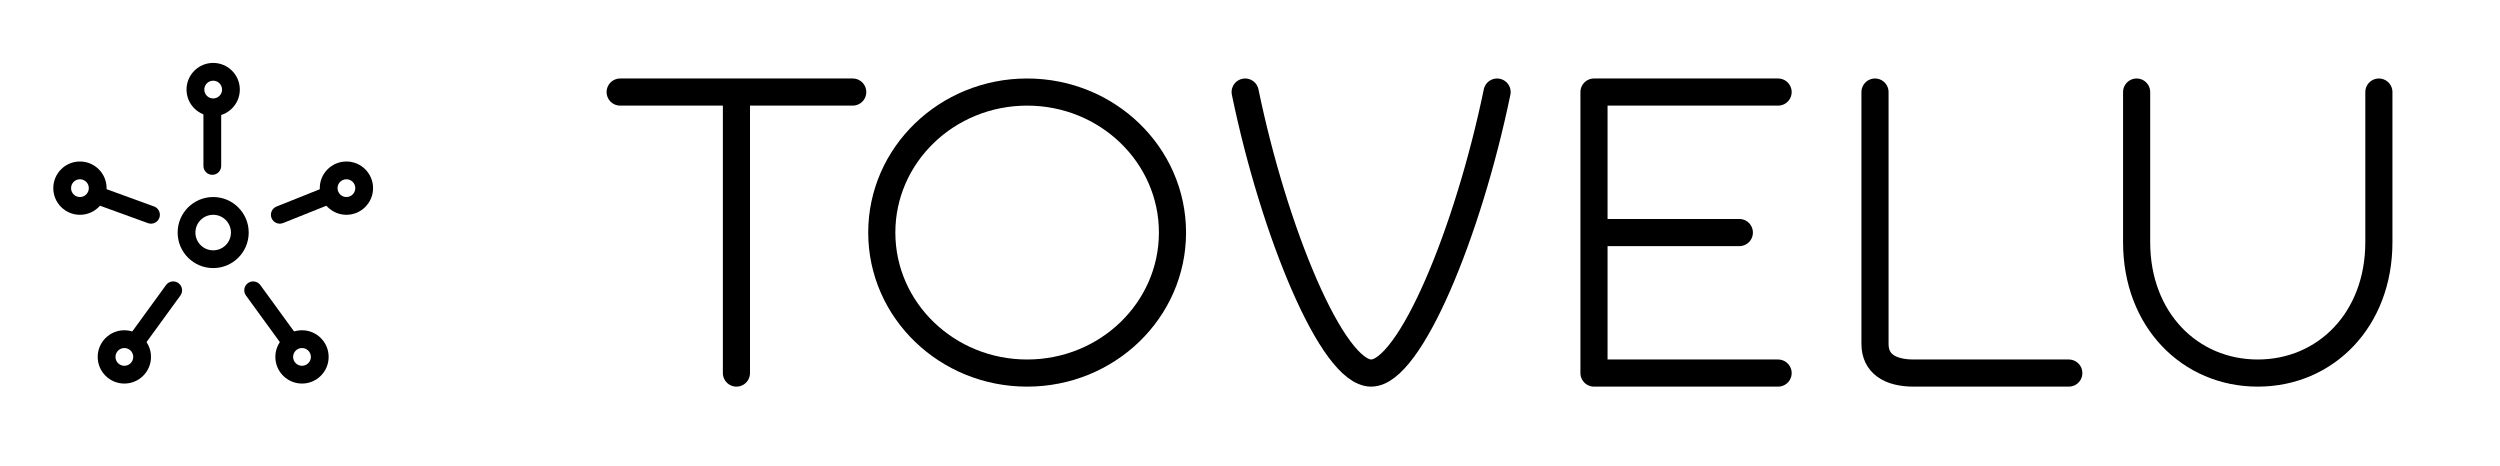
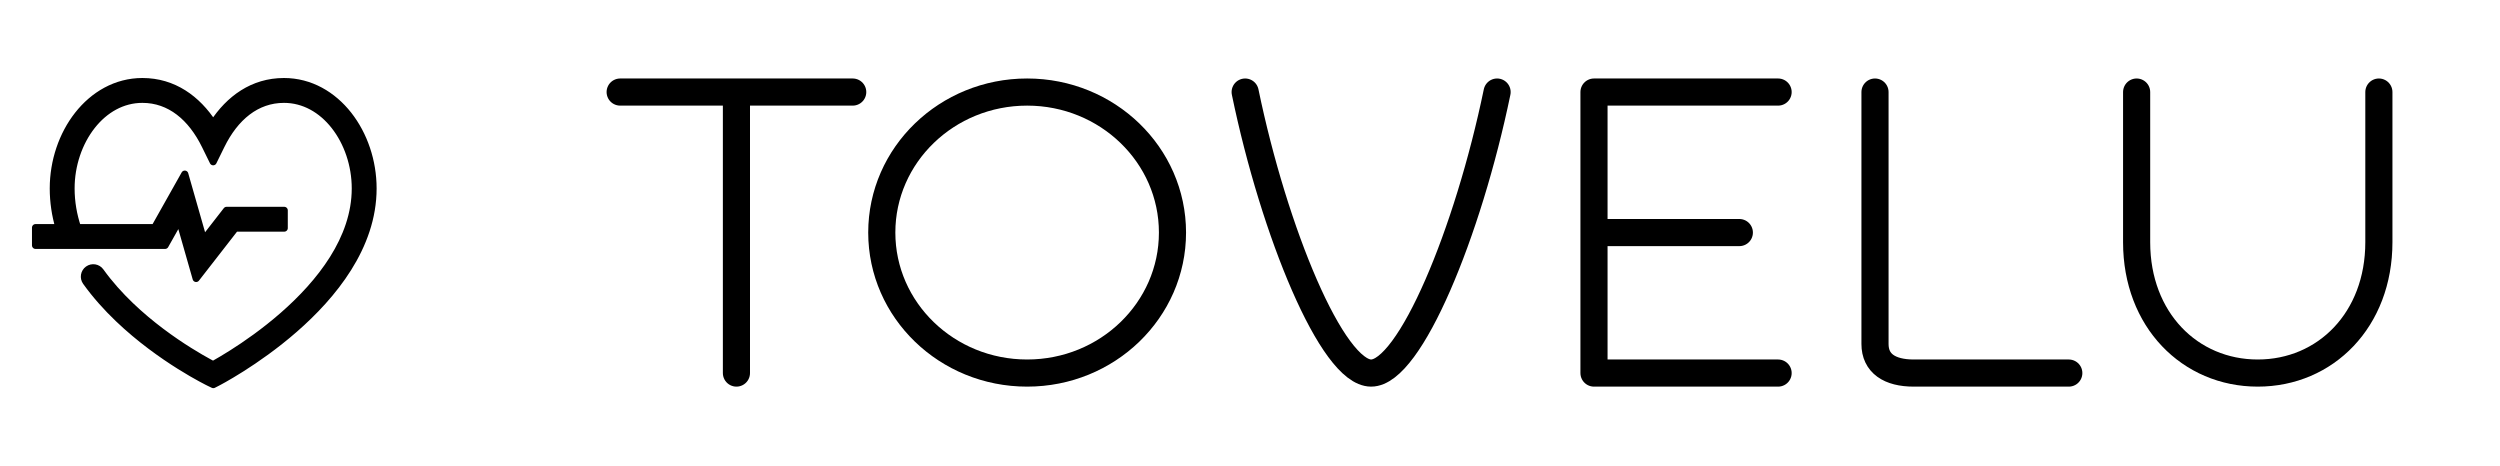
<svg xmlns="http://www.w3.org/2000/svg" viewBox="0 0 258 48" fill="none" role="img" aria-label="TOVELU Primary Lockup">
  <g transform="translate(0, 2) scale(0.916666)">
-     <path fill-rule="evenodd" clip-rule="evenodd" d="M17.94 22.342C17.751 22.861 17.177 23.128 16.658 22.94L11.158 20.94C10.639 20.751 10.371 20.177 10.56 19.658C10.749 19.139 11.323 18.872 11.842 19.06L17.342 21.06C17.861 21.249 18.128 21.823 17.94 22.342Z" fill="currentColor" />
-     <path fill-rule="evenodd" clip-rule="evenodd" d="M37.428 19.629C37.634 20.141 37.384 20.723 36.871 20.928L31.871 22.928C31.359 23.134 30.777 22.884 30.572 22.371C30.366 21.859 30.616 21.277 31.129 21.072L36.129 19.072C36.641 18.866 37.223 19.116 37.428 19.629Z" fill="currentColor" />
-     <path fill-rule="evenodd" clip-rule="evenodd" d="M20.088 29.691C20.535 30.016 20.634 30.642 20.309 31.088L16.309 36.588C15.984 37.035 15.358 37.134 14.912 36.809C14.465 36.484 14.366 35.858 14.691 35.412L18.691 29.912C19.016 29.465 19.642 29.366 20.088 29.691Z" fill="currentColor" />
-     <path fill-rule="evenodd" clip-rule="evenodd" d="M33.088 36.809C32.642 37.134 32.016 37.035 31.691 36.588L27.691 31.088C27.366 30.642 27.465 30.016 27.912 29.691C28.358 29.366 28.984 29.465 29.309 29.912L33.309 35.412C33.634 35.858 33.535 36.484 33.088 36.809Z" fill="currentColor" />
-     <path fill-rule="evenodd" clip-rule="evenodd" d="M24 26C25.105 26 26 25.105 26 24C26 22.895 25.105 22 24 22C22.895 22 22 22.895 22 24C22 25.105 22.895 26 24 26ZM24 28C26.209 28 28 26.209 28 24C28 21.791 26.209 20 24 20C21.791 20 20 21.791 20 24C20 26.209 21.791 28 24 28Z" fill="currentColor" />
-     <path fill-rule="evenodd" clip-rule="evenodd" d="M23.902 17.5C23.35 17.5 22.902 17.052 22.902 16.5L22.902 10C22.902 9.448 23.35 9 23.902 9C24.454 9 24.902 9.448 24.902 10L24.902 16.5C24.902 17.052 24.454 17.5 23.902 17.5Z" fill="currentColor" />
-     <path fill-rule="evenodd" clip-rule="evenodd" d="M23 7.902C23 8.454 23.448 8.902 24 8.902C24.552 8.902 25 8.454 25 7.902C25 7.35 24.552 6.902 24 6.902C23.448 6.902 23 7.35 23 7.902ZM21 7.902C21 9.559 22.343 10.902 24 10.902C25.657 10.902 27 9.559 27 7.902C27 6.245 25.657 4.902 24 4.902C22.343 4.902 21 6.245 21 7.902Z" fill="currentColor" />
-     <path fill-rule="evenodd" clip-rule="evenodd" d="M39 20C39.552 20 40 19.552 40 19C40 18.448 39.552 18 39 18C38.448 18 38 18.448 38 19C38 19.552 38.448 20 39 20ZM39 22C40.657 22 42 20.657 42 19C42 17.343 40.657 16 39 16C37.343 16 36 17.343 36 19C36 20.657 37.343 22 39 22Z" fill="currentColor" />
-     <path fill-rule="evenodd" clip-rule="evenodd" d="M14 39C14.552 39 15 38.552 15 38C15 37.448 14.552 37 14 37C13.448 37 13 37.448 13 38C13 38.552 13.448 39 14 39ZM14 41C15.657 41 17 39.657 17 38C17 36.343 15.657 35 14 35C12.343 35 11 36.343 11 38C11 39.657 12.343 41 14 41Z" fill="currentColor" />
-     <path fill-rule="evenodd" clip-rule="evenodd" d="M34 39C34.552 39 35 38.552 35 38C35 37.448 34.552 37 34 37C33.448 37 33 37.448 33 38C33 38.552 33.448 39 34 39ZM34 41C35.657 41 37 39.657 37 38C37 36.343 35.657 35 34 35C32.343 35 31 36.343 31 38C31 39.657 32.343 41 34 41Z" fill="currentColor" />
-     <path fill-rule="evenodd" clip-rule="evenodd" d="M9 20C9.552 20 10 19.552 10 19C10 18.448 9.552 18 9 18C8.448 18 8 18.448 8 19C8 19.552 8.448 20 9 20ZM9 22C10.657 22 12 20.657 12 19C12 17.343 10.657 16 9 16C7.343 16 6 17.343 6 19C6 20.657 7.343 22 9 22Z" fill="currentColor" />
+     <path fill-rule="evenodd" clip-rule="evenodd" d="M10.345 11.988C8.885 13.846 8 16.384 8 19.035C8 20.572 8.264 22.044 8.73 23.444H17.415L20.803 17.421L22.92 24.831L25.511 21.5H32V23.5H26.489L22.08 29.169L20.197 22.579L18.585 25.444H4V23.444H6.636C6.23 22.046 6 20.573 6 19.035C6 15.959 7.021 12.98 8.772 10.752C10.528 8.518 13.056 7 16.031 7C19.535 7 22.199 8.963 24 11.734C25.801 8.963 28.465 7 31.969 7C34.944 7 37.473 8.518 39.228 10.753C40.979 12.981 42 15.96 42 19.035C42 25.617 37.456 31.114 33.158 34.866C30.984 36.764 28.814 38.266 27.191 39.292C26.378 39.807 25.699 40.203 25.222 40.473C24.983 40.608 24.794 40.711 24.664 40.78C24.599 40.815 24.548 40.842 24.513 40.86L24.472 40.882L24.461 40.887L24.458 40.889L24.457 40.89C24.457 40.89 24.456 40.89 24 40C23.566 40.901 23.566 40.901 23.566 40.901L23.56 40.898L23.546 40.891L23.495 40.866C23.452 40.845 23.389 40.813 23.308 40.772C23.147 40.69 22.913 40.568 22.62 40.409C22.032 40.09 21.203 39.62 20.226 39.007C18.275 37.783 15.715 35.98 13.308 33.674C12.024 32.444 10.777 31.064 9.688 29.546C9.366 29.097 9.468 28.473 9.917 28.151C10.366 27.829 10.99 27.931 11.312 28.38C12.317 29.779 13.478 31.067 14.692 32.23C16.971 34.413 19.411 36.135 21.289 37.312C22.226 37.9 23.018 38.35 23.573 38.651C23.731 38.737 23.87 38.81 23.987 38.872C24.062 38.83 24.147 38.783 24.239 38.731C24.691 38.476 25.341 38.096 26.122 37.602C27.686 36.613 29.766 35.171 31.842 33.359C36.044 29.692 40 24.706 40 19.035C40 16.385 39.115 13.846 37.656 11.988C36.2 10.136 34.213 9 31.969 9C28.866 9 26.459 11.021 24.898 14.202L24 16.03L23.102 14.202C21.541 11.021 19.134 9 16.031 9C13.787 9 11.8 10.136 10.345 11.988ZM24 40L23.566 40.901L24.014 41.117L24.457 40.89L24 40Z" fill="currentColor" stroke="currentColor" stroke-width="0.8" stroke-linejoin="round" stroke-linecap="round" />
  </g>
  <g transform="translate(60, 2)">
    <path d="M4 7.5H28 M16 7.5V36.5" stroke="currentColor" stroke-width="2.8" stroke-linecap="round" />
    <ellipse cx="46" cy="22" rx="15" ry="14.5" stroke="currentColor" stroke-width="2.8" />
    <path d="M68.5 7.5C71.5 22 77.5 36.5 81.5 36.5C85.5 36.5 91.5 22 94.5 7.5" stroke="currentColor" stroke-width="2.8" stroke-linecap="round" />
    <path d="M123.5 7.5H104.5V36.5H123.5 M104.5 22H119.5" stroke="currentColor" stroke-width="2.8" stroke-linecap="round" stroke-linejoin="round" />
    <path d="M133.5 7.5V33.5C133.5 35.5 135 36.5 137.5 36.5H153.5" stroke="currentColor" stroke-width="2.8" stroke-linecap="round" />
    <path d="M160.5 7.5V23C160.5 31 166 36.5 173 36.5C180 36.5 185.5 31 185.5 23V7.5" stroke="currentColor" stroke-width="2.8" stroke-linecap="round" />
  </g>
</svg>
